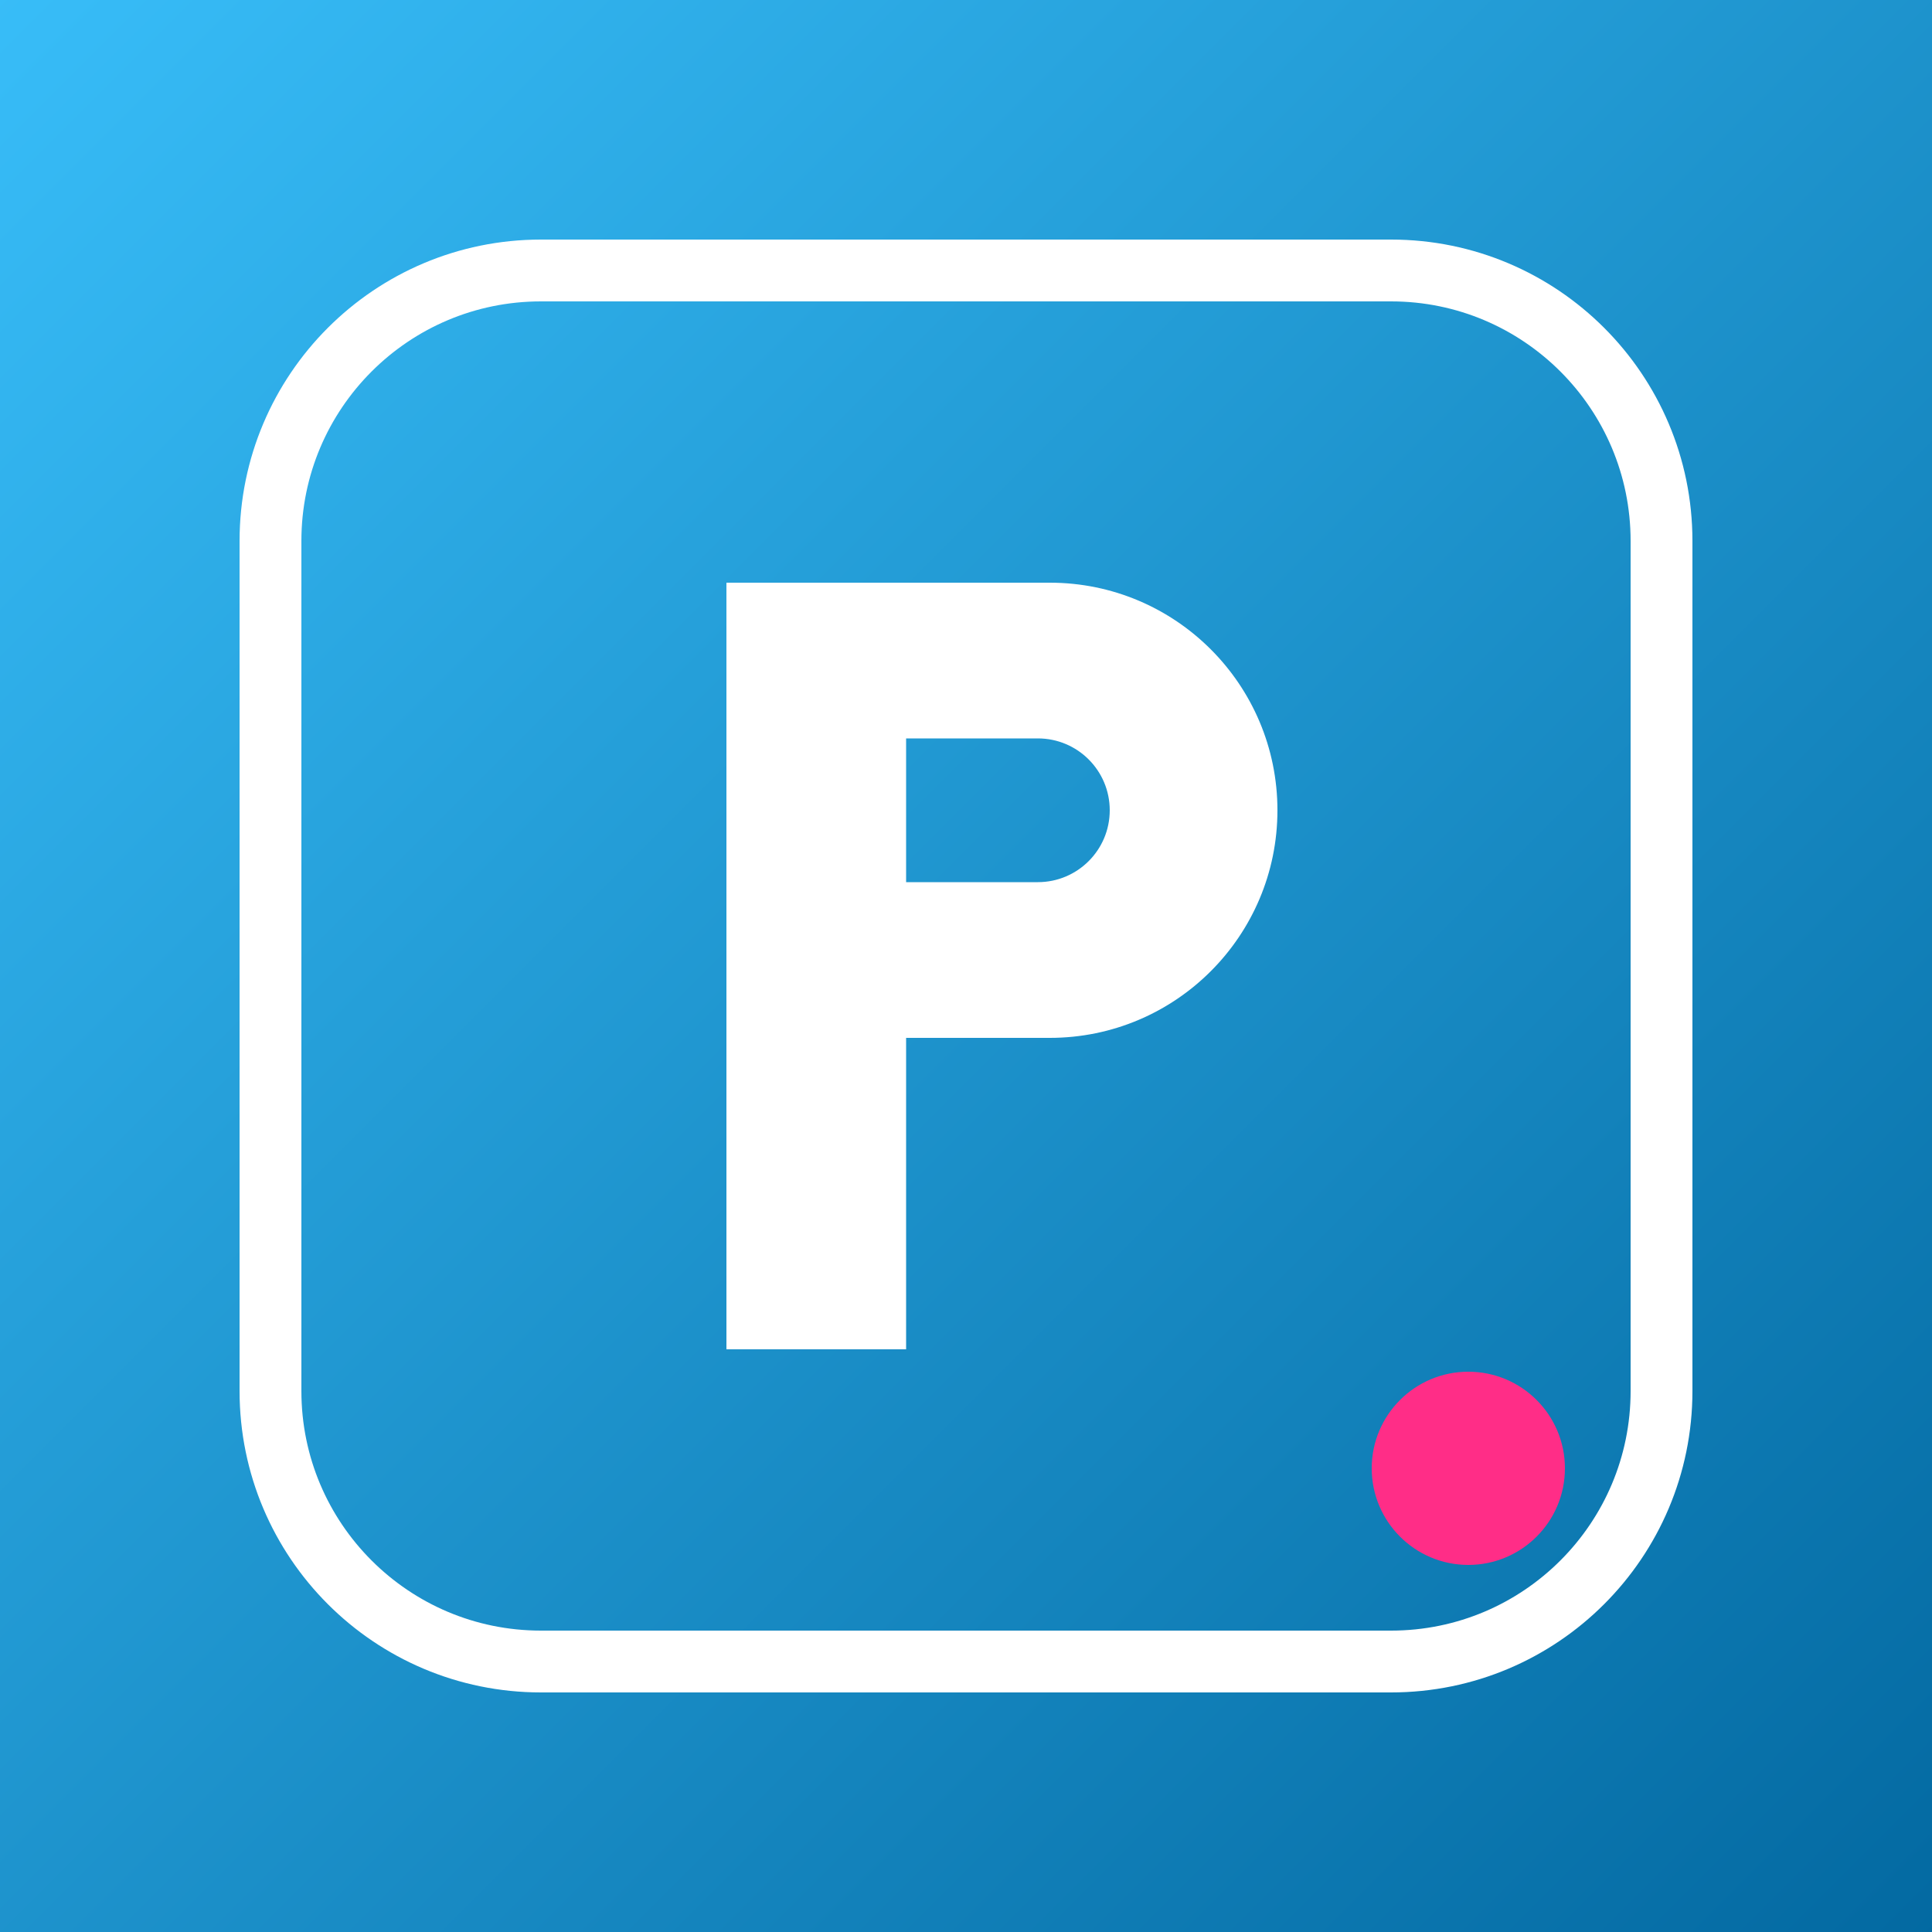
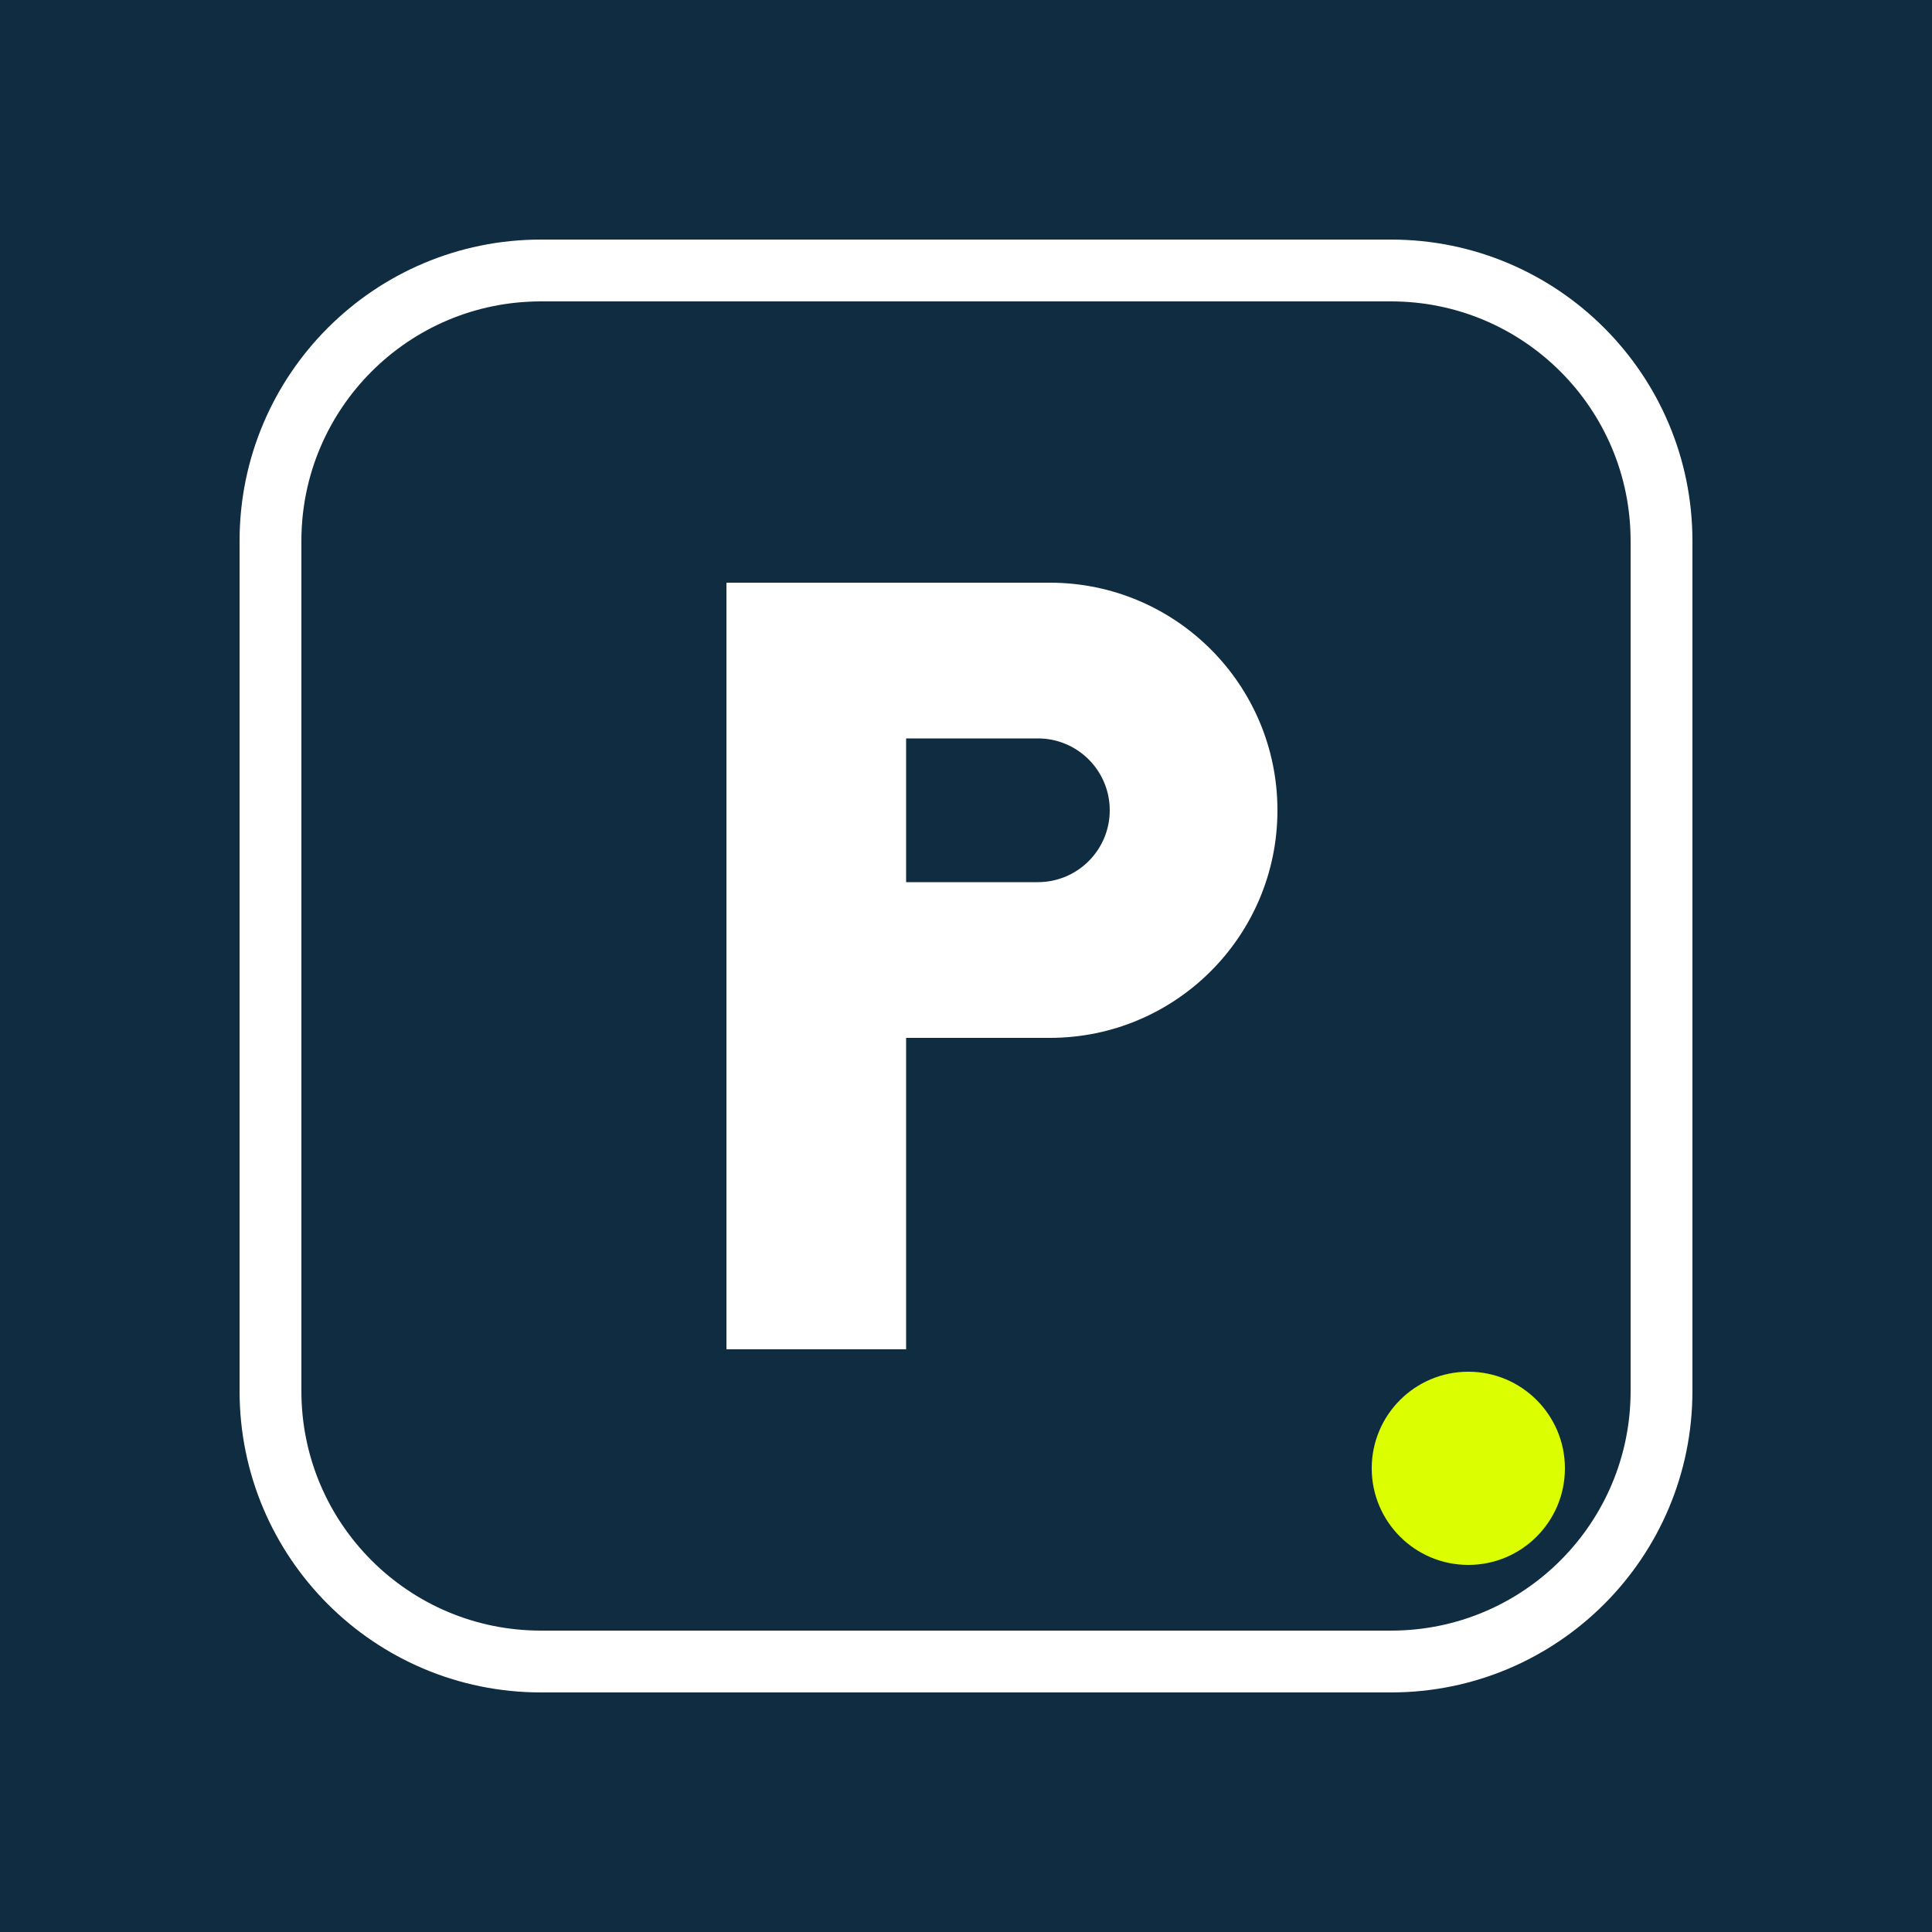
<svg xmlns="http://www.w3.org/2000/svg" width="1024" height="1024" viewBox="0 0 100 100">
-   <defs>
-     <linearGradient id="g" x1="0" y1="0" x2="1" y2="1">
-       <stop offset="0" stop-color="#38bdf8" />
-       <stop offset="1" stop-color="#0369a1" />
-     </linearGradient>
-   </defs>
-   <rect width="100" height="100" fill="url(#g)" />
+   <rect width="100" height="100" fill="#102c40" />
  <rect x="14" y="14" width="72" height="72" rx="14" fill="none" stroke="#fff" stroke-width="3.2" />
  <g transform="translate(50 50) scale(.62) translate(-50 -50)">
    <path d="M30 18H57A19 19 0 0 1 57 56H45V82H30ZM45 31V43H56A6 6 0 0 0 56 31Z" fill="#fff" fill-rule="evenodd" />
  </g>
-   <circle cx="76" cy="76" r="5" fill="#ff2d87" />
+   <circle cx="76" cy="76" r="5" fill="#dbff00" />
</svg>
